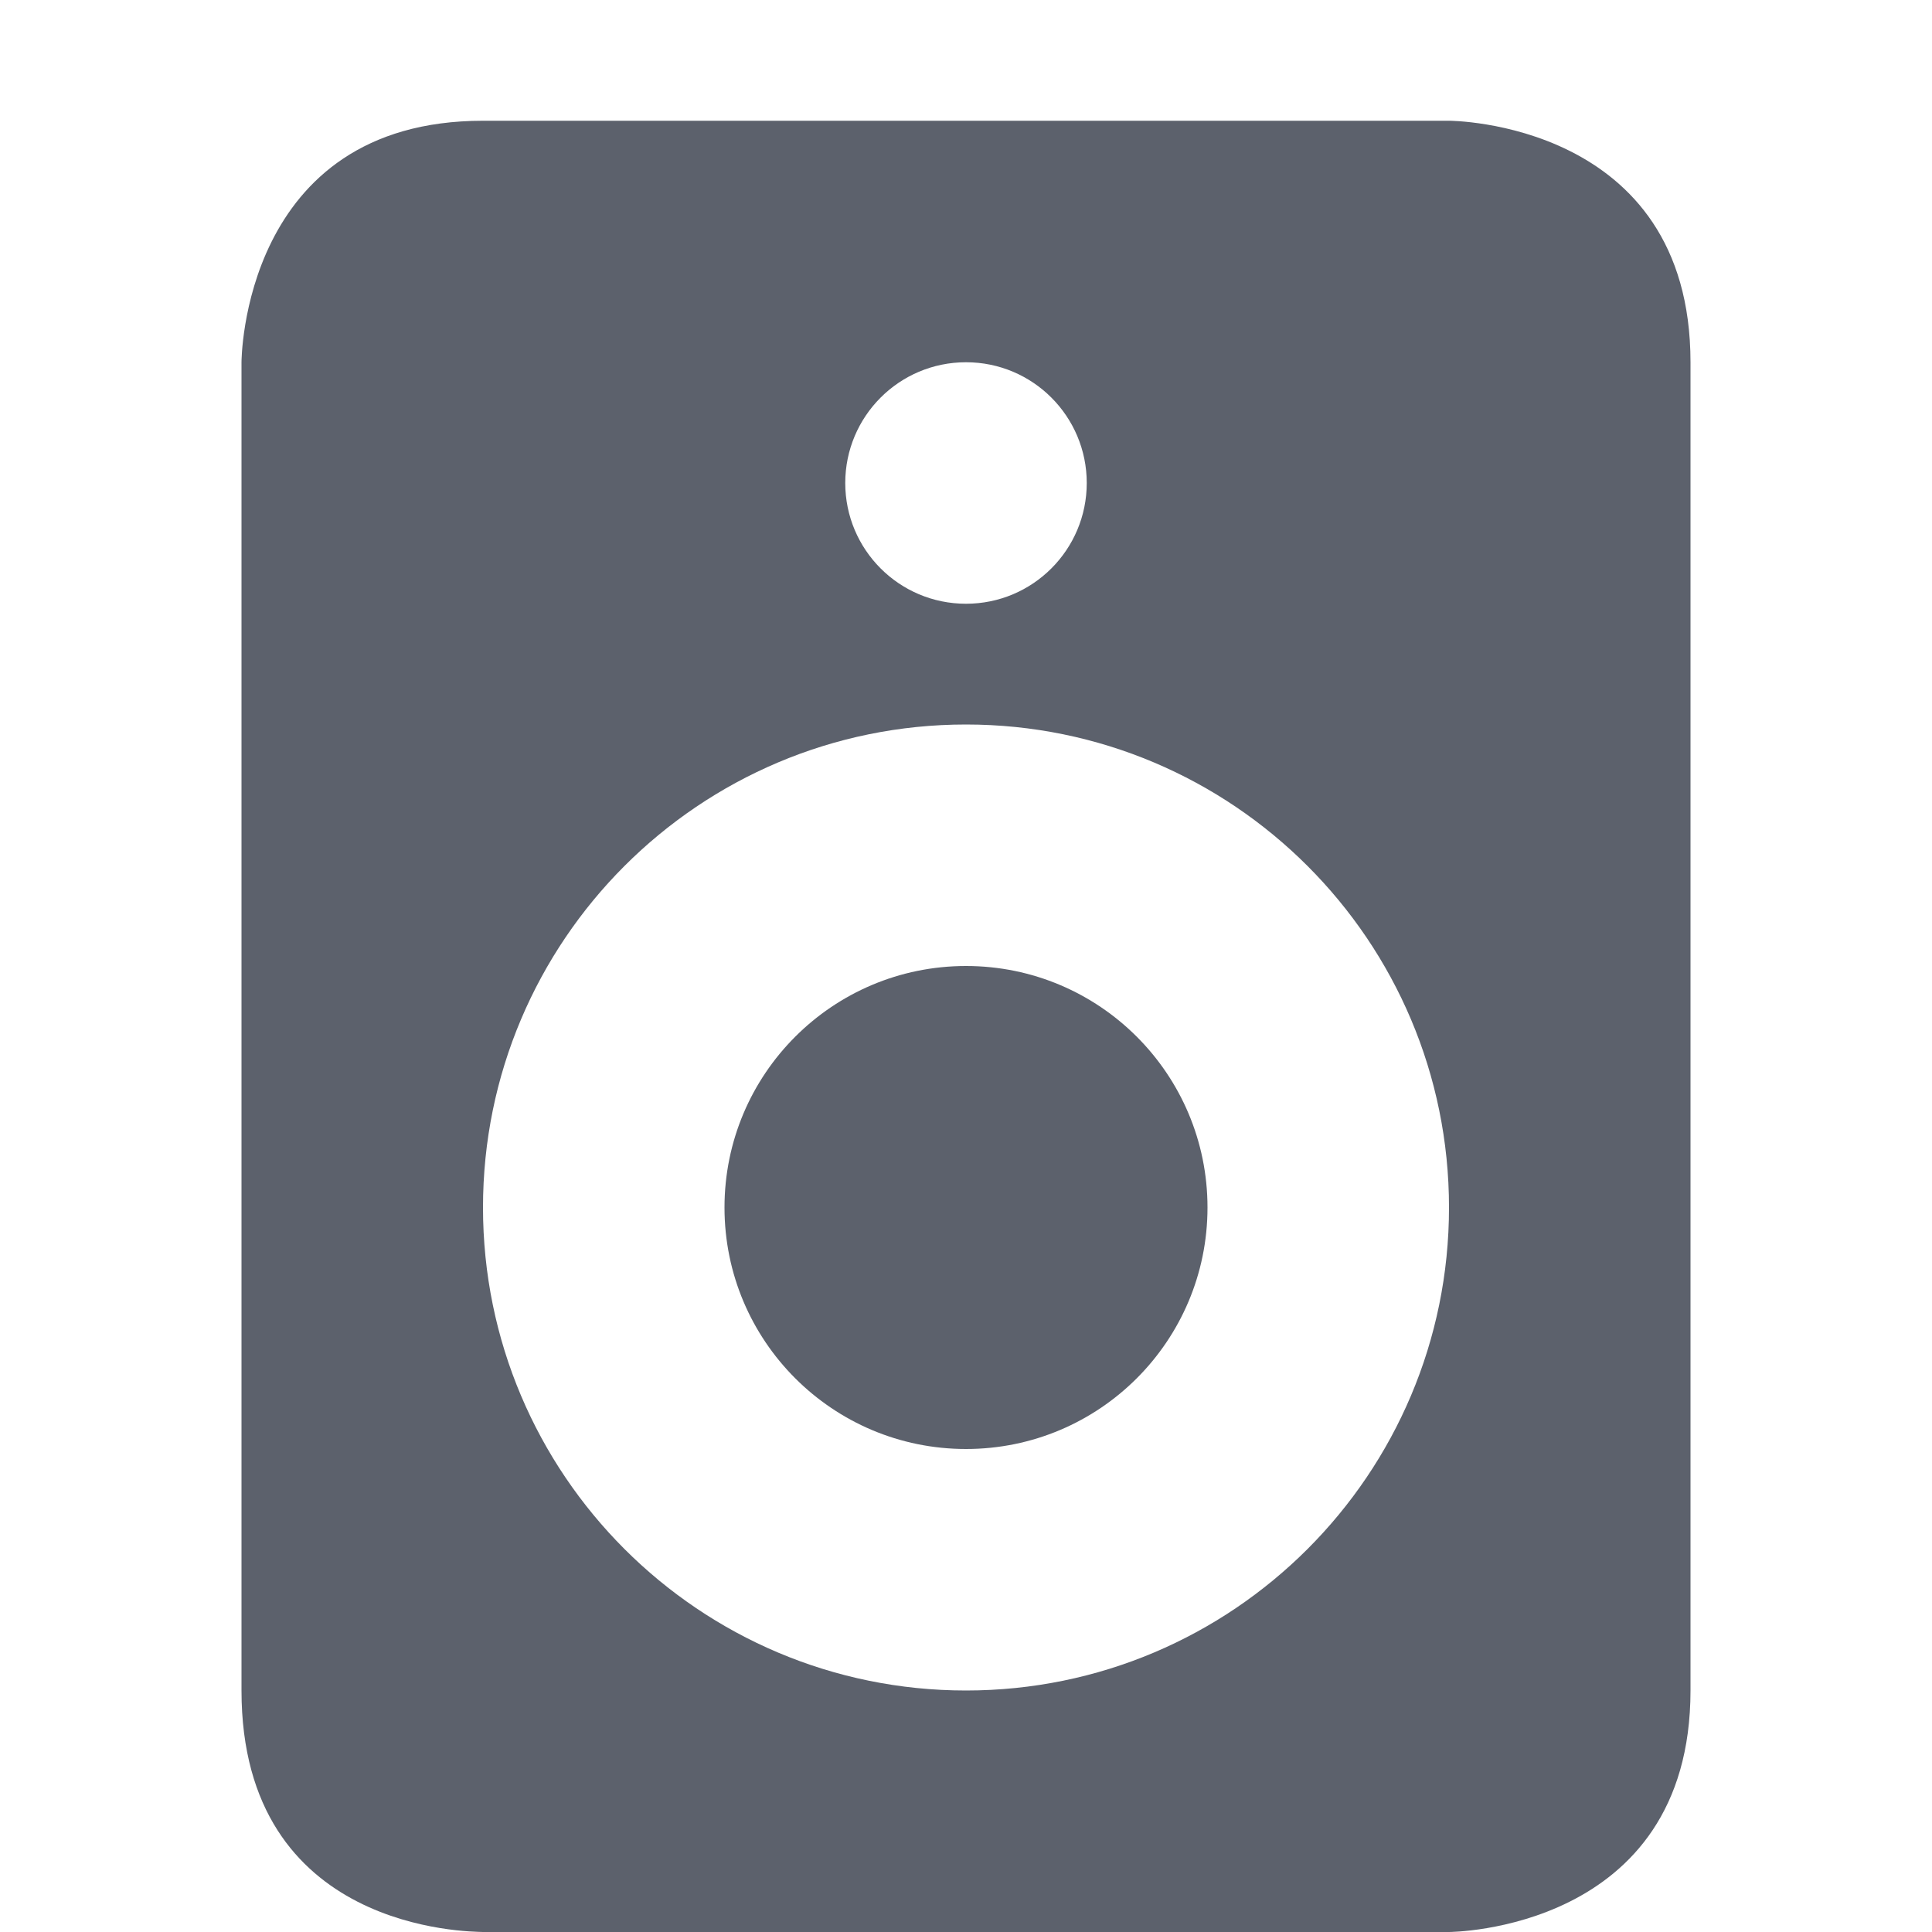
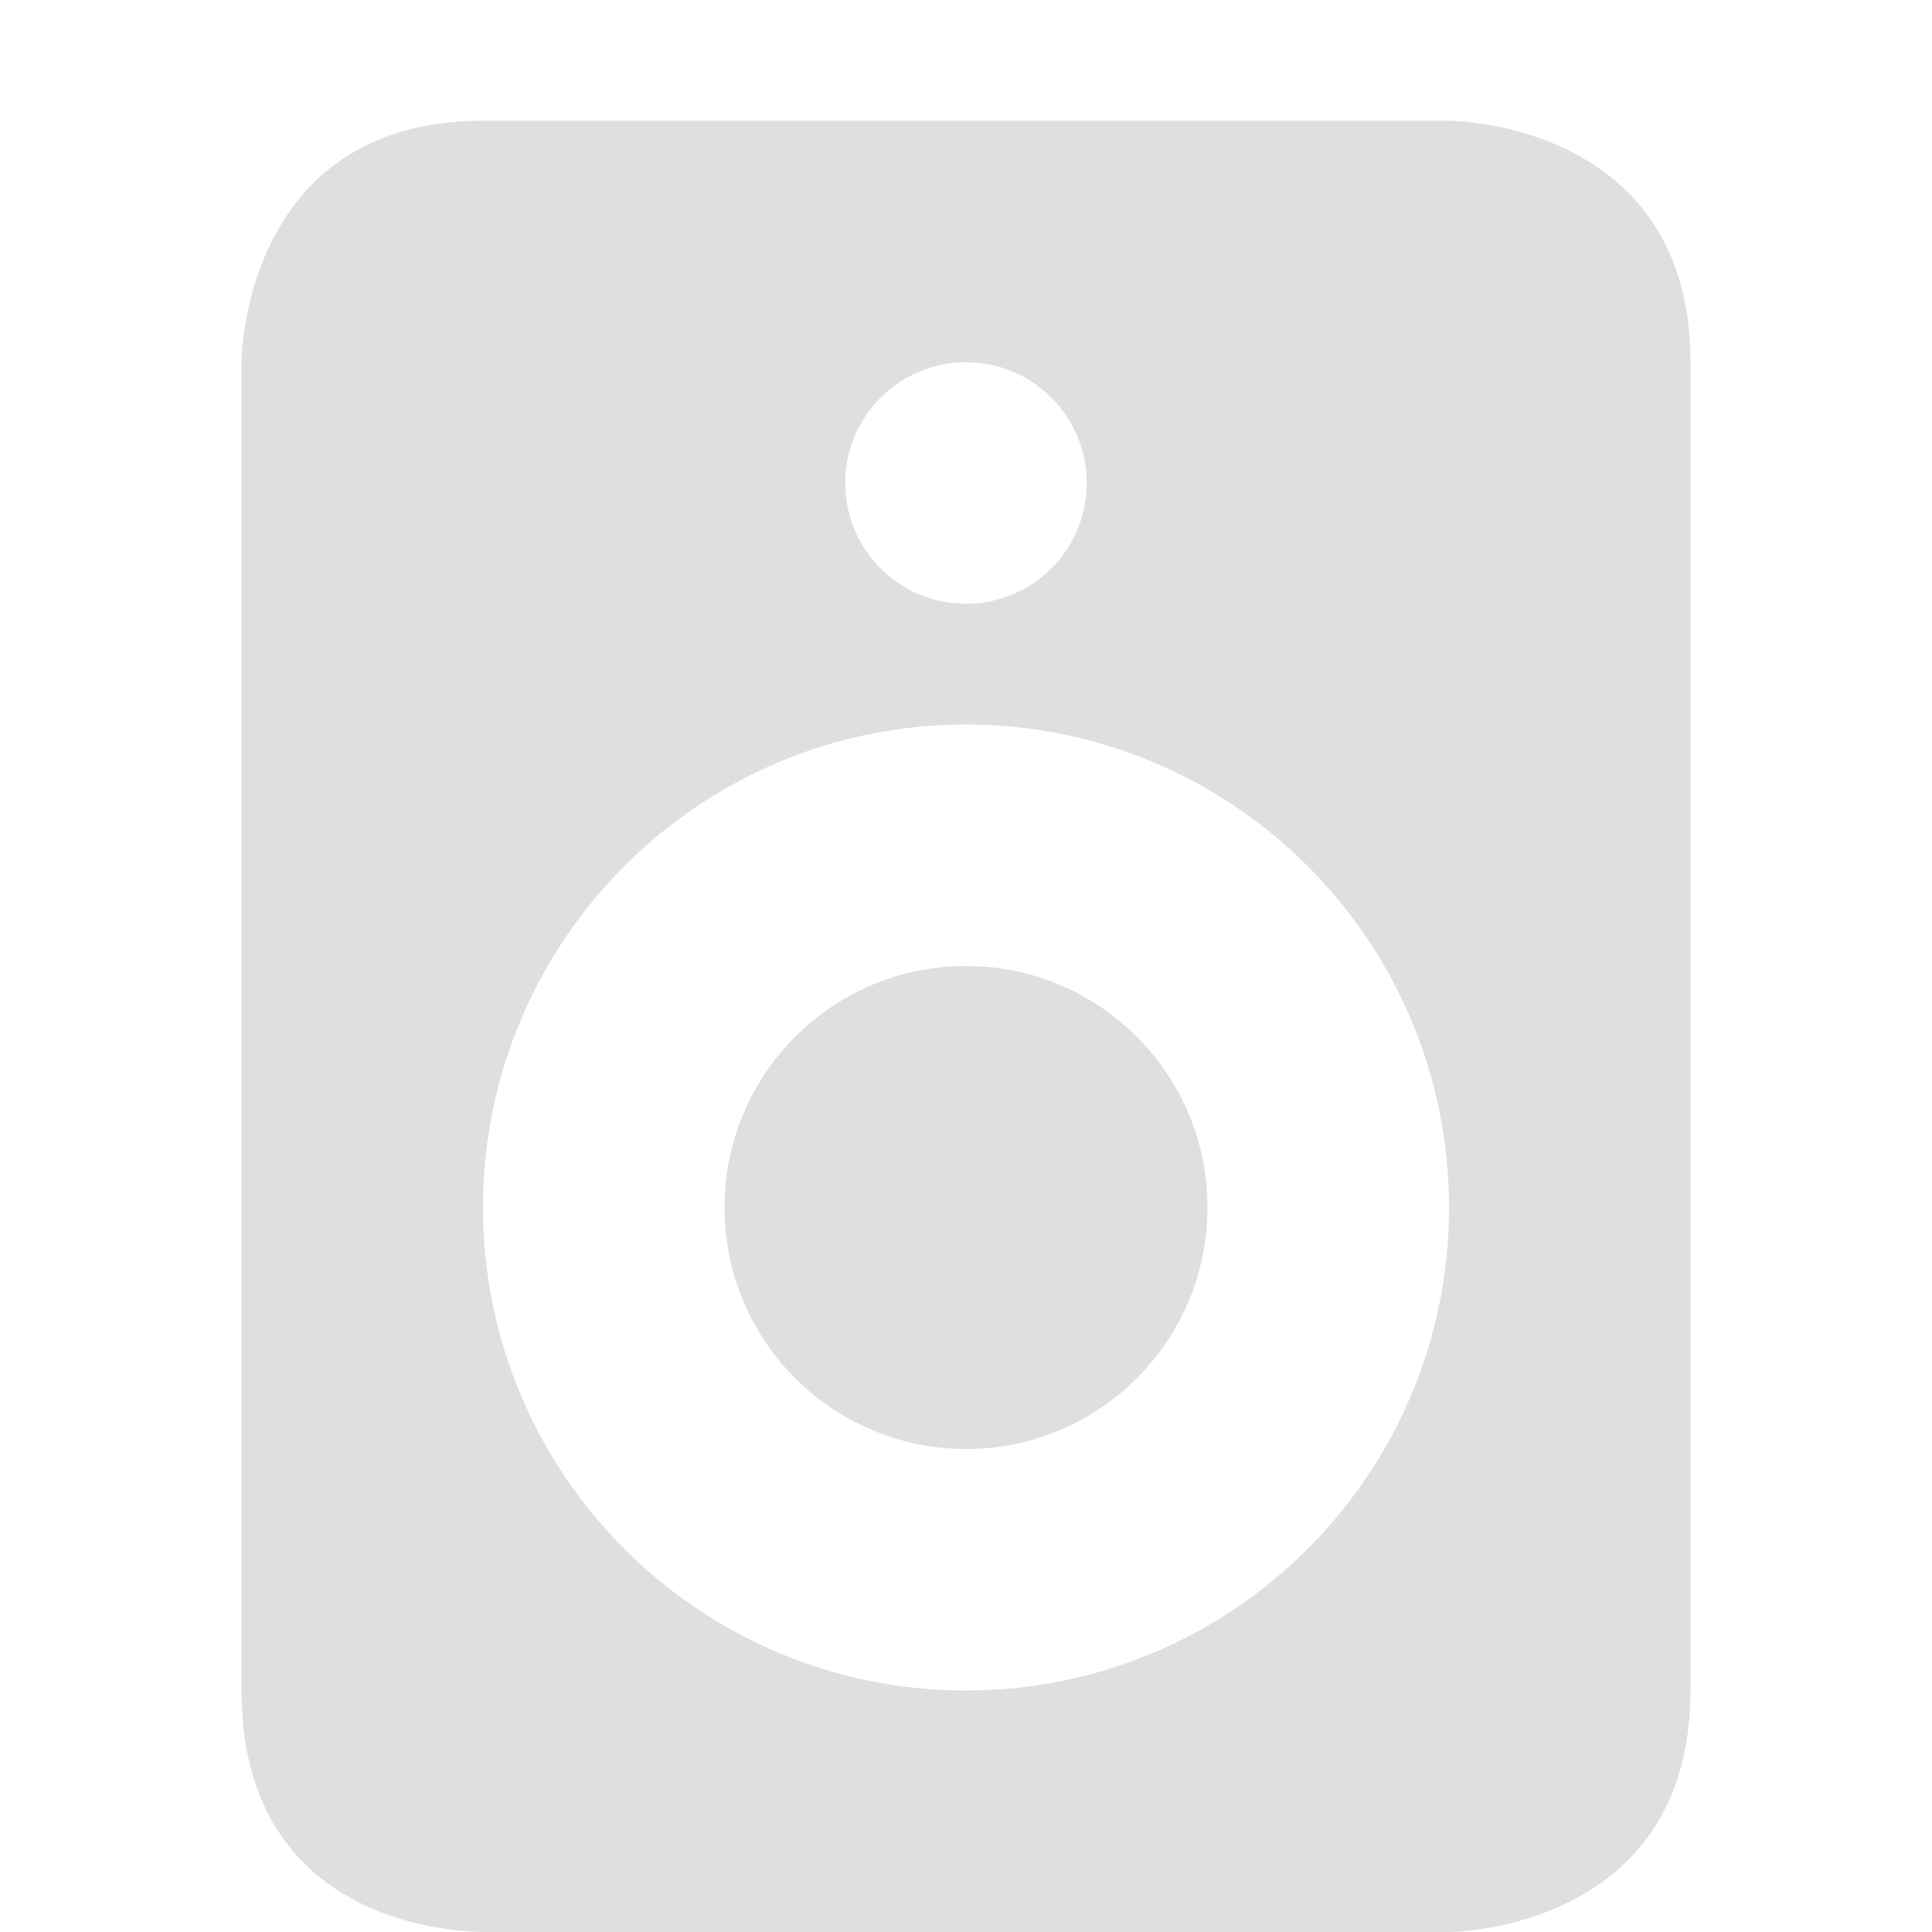
<svg xmlns="http://www.w3.org/2000/svg" width="16" height="16" viewBox="0 0 16 16">
  <defs>
    <style type="text/css" id="current-color-scheme">
-    .ColorScheme-Text { color:#5c616c; }
+    .ColorScheme-Text { color:#dfdfdf; }
  </style>
  </defs>
  <path style="fill:currentColor;opacity:1" class="ColorScheme-Text" d="M 4 1 C 2 1 2 3 2 3 L 2 14 C 2 16 3.893 15.996 4 16 L 12 16 C 12 16 14 15.996 14 14 L 14 3 C 14 1 12 1 12 1 L 4 1 z M 8 3 C 8.554 3 9 3.449 9 4 C 9 4.551 8.554 5 8 5 C 7.446 5 7 4.551 7 4 C 7 3.449 7.446 3 8 3 z M 8 6 C 10.209 6 12 7.791 12 10 C 12 12.209 10.209 14 8 14 C 5.791 14 4 12.209 4 10 C 4 7.791 5.791 6 8 6 z M 8 8 C 6.895 8 6 8.895 6 10 C 6 11.105 6.895 12 8 12 C 9.105 12 10 11.105 10 10 C 10 8.895 9.105 8 8 8 z" />
</svg>
